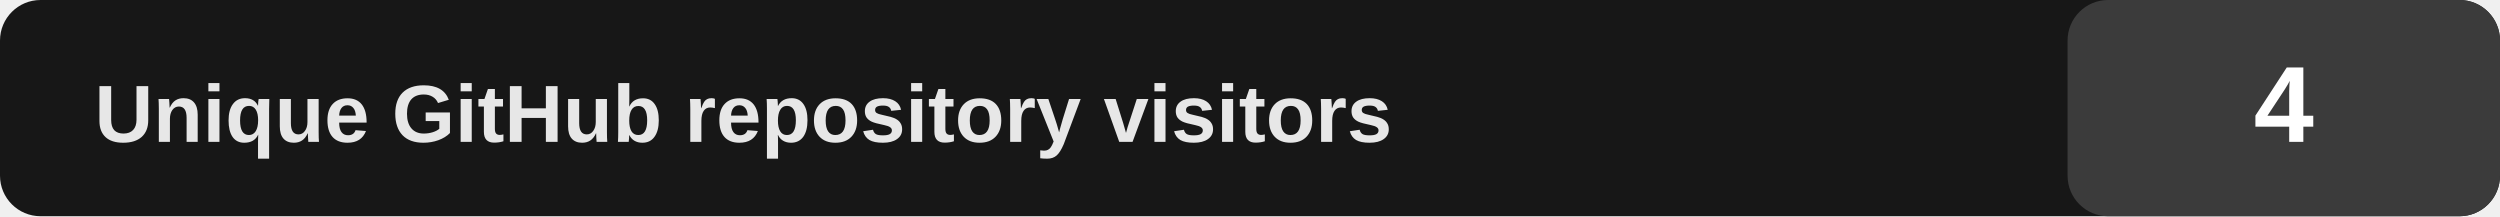
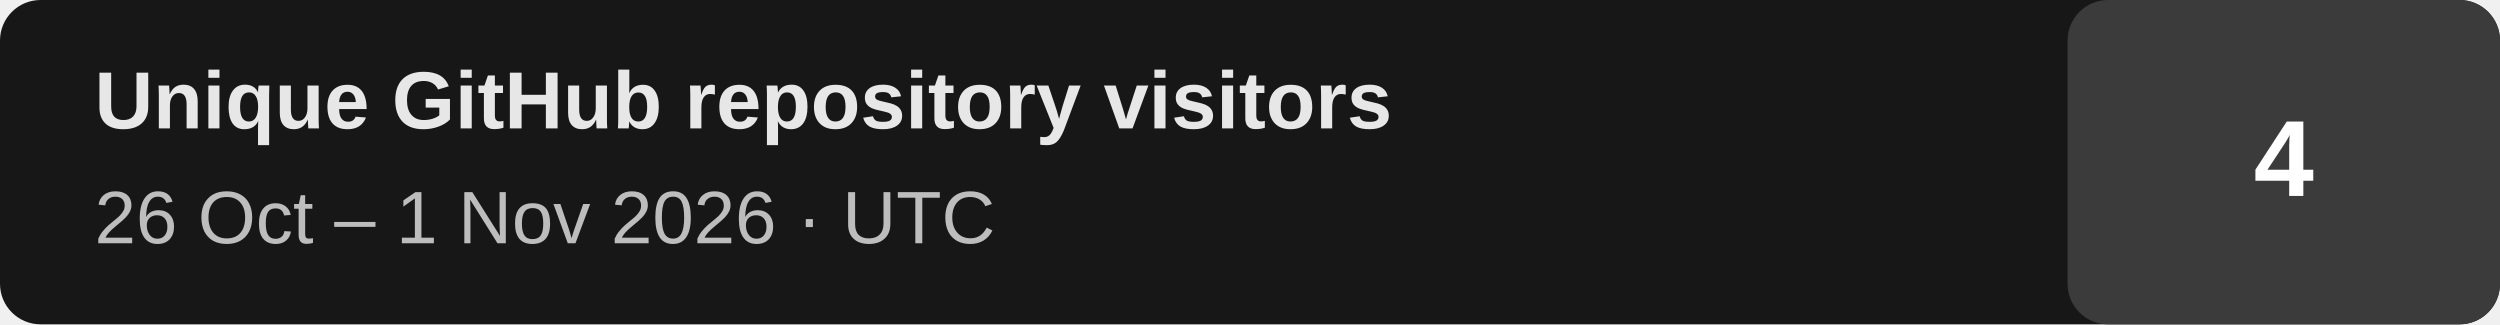
- <svg xmlns="http://www.w3.org/2000/svg" width="370" height="32" viewBox="0 0 370 32" role="img" aria-label="Unique GitHub repository visitors: 4 (previous completed UTC week 2026-10-26 to 2026-11-01)">
-   <rect width="370" height="32" rx="6" fill="#171717" />
-   <rect x="306" width="64" height="32" rx="6" fill="#3b3b3b" />
-   <text x="14" y="21" fill="#e7e7e7" font-family="Arial,Helvetica,sans-serif" font-size="12" font-weight="700">Unique GitHub repository visitors</text>
-   <text x="338" y="21" text-anchor="middle" fill="#ffffff" font-family="Arial,Helvetica,sans-serif" font-size="16" font-weight="700">4</text>
+ <svg xmlns="http://www.w3.org/2000/svg" width="370" height="48" viewBox="0 0 370 48" role="img" aria-label="Unique GitHub repository visitors: 4 (previous completed UTC week 2026-10-26 to 2026-11-01)">
+   <rect width="370" height="48" rx="6" fill="#171717" />
+   <rect x="306" width="64" height="48" rx="6" fill="#3b3b3b" />
+   <text x="14" y="19" fill="#e7e7e7" font-family="Arial,Helvetica,sans-serif" font-size="12" font-weight="700">Unique GitHub repository visitors</text>
+   <text x="14" y="36" fill="#bdbdbd" font-family="Arial,Helvetica,sans-serif" font-size="11">26 Oct – 1 Nov 2026 · UTC</text>
+   <text x="338" y="29" text-anchor="middle" fill="#ffffff" font-family="Arial,Helvetica,sans-serif" font-size="16" font-weight="700">4</text>
</svg>
